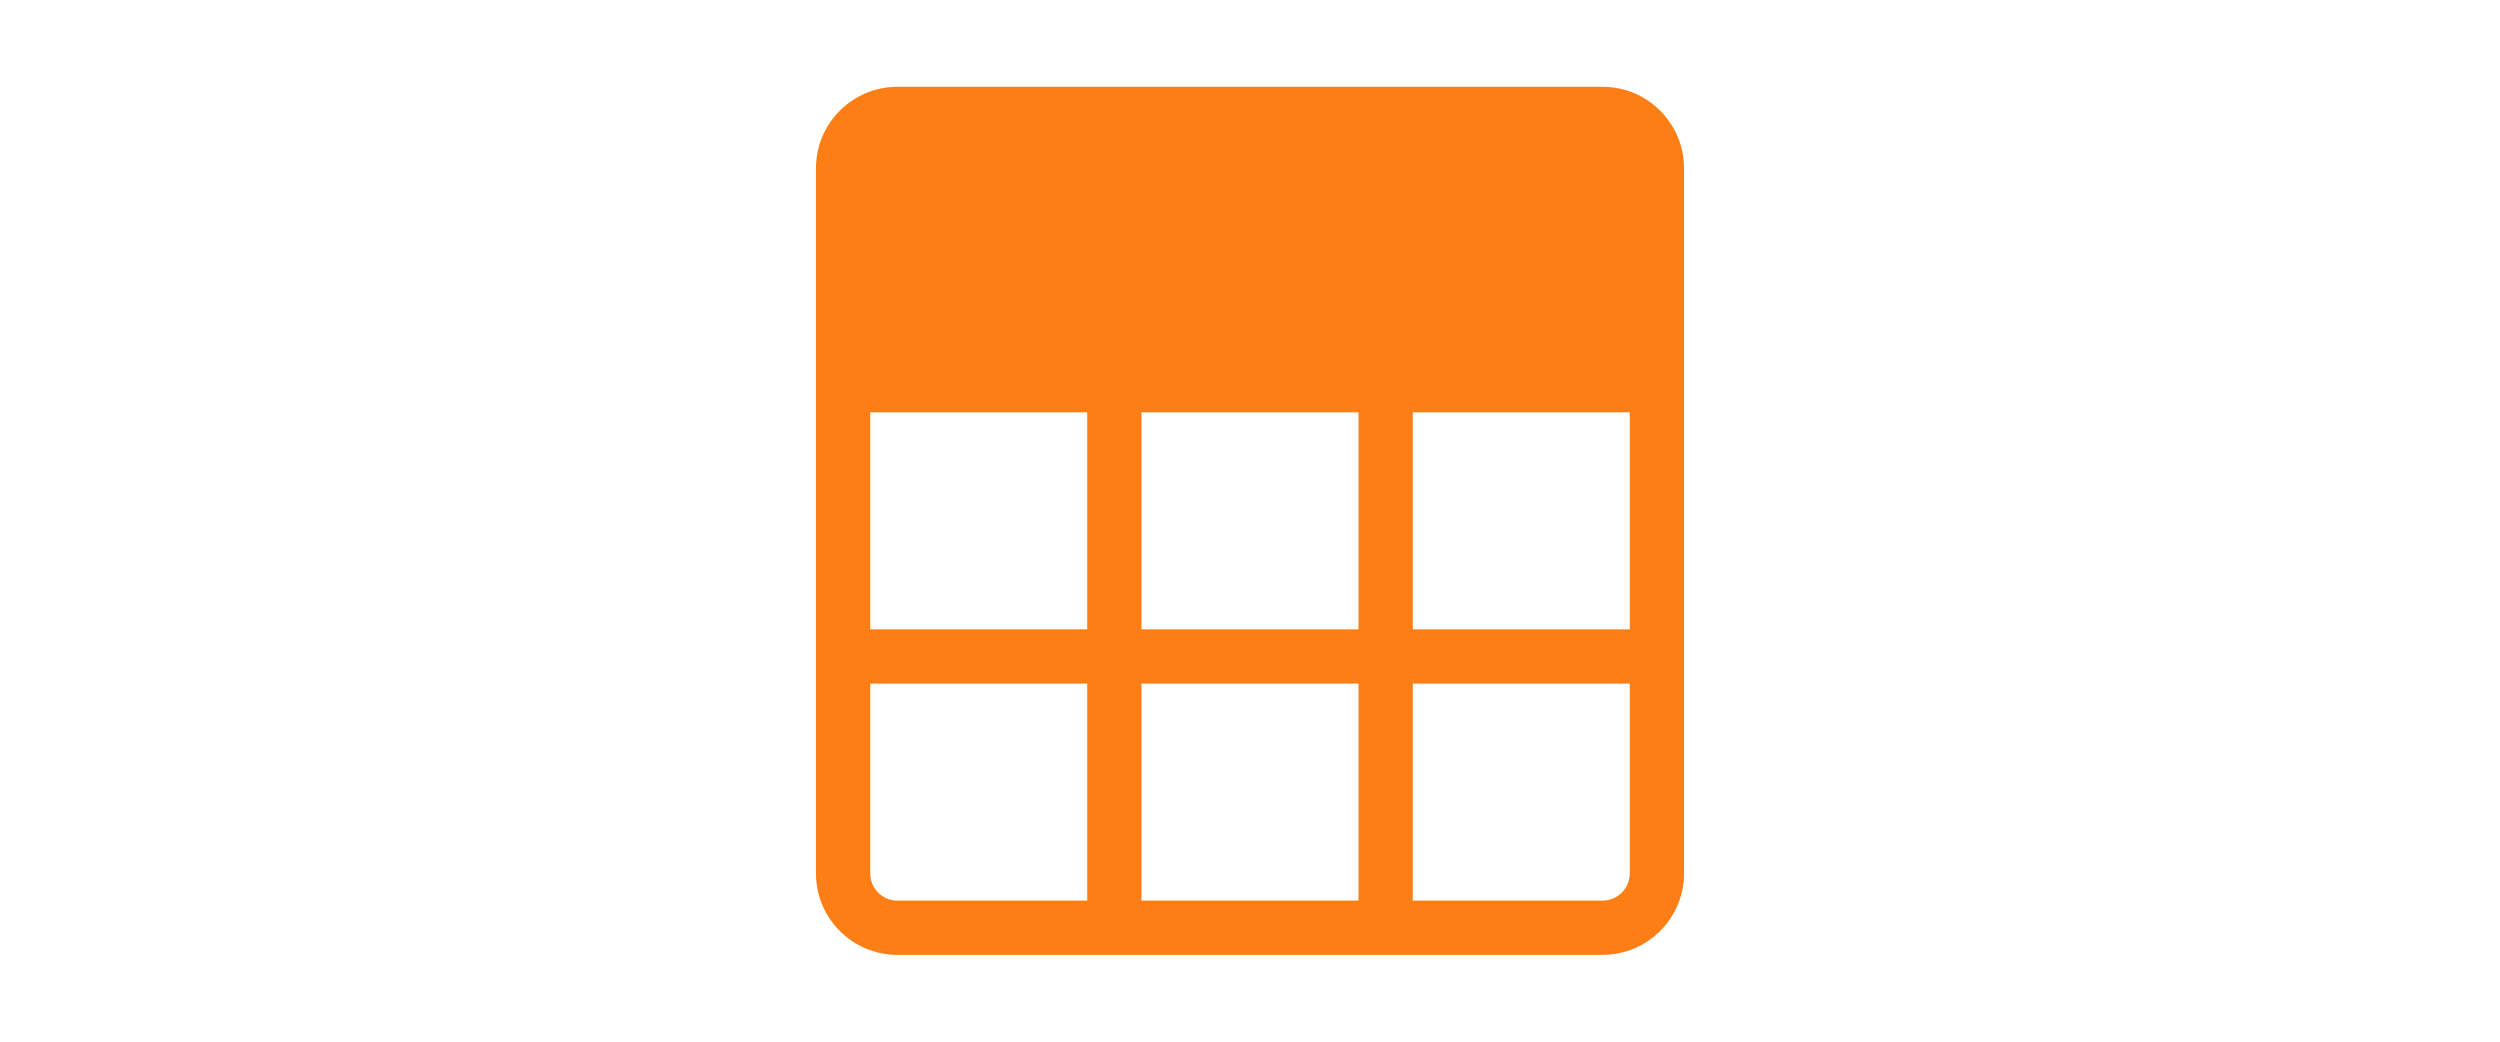
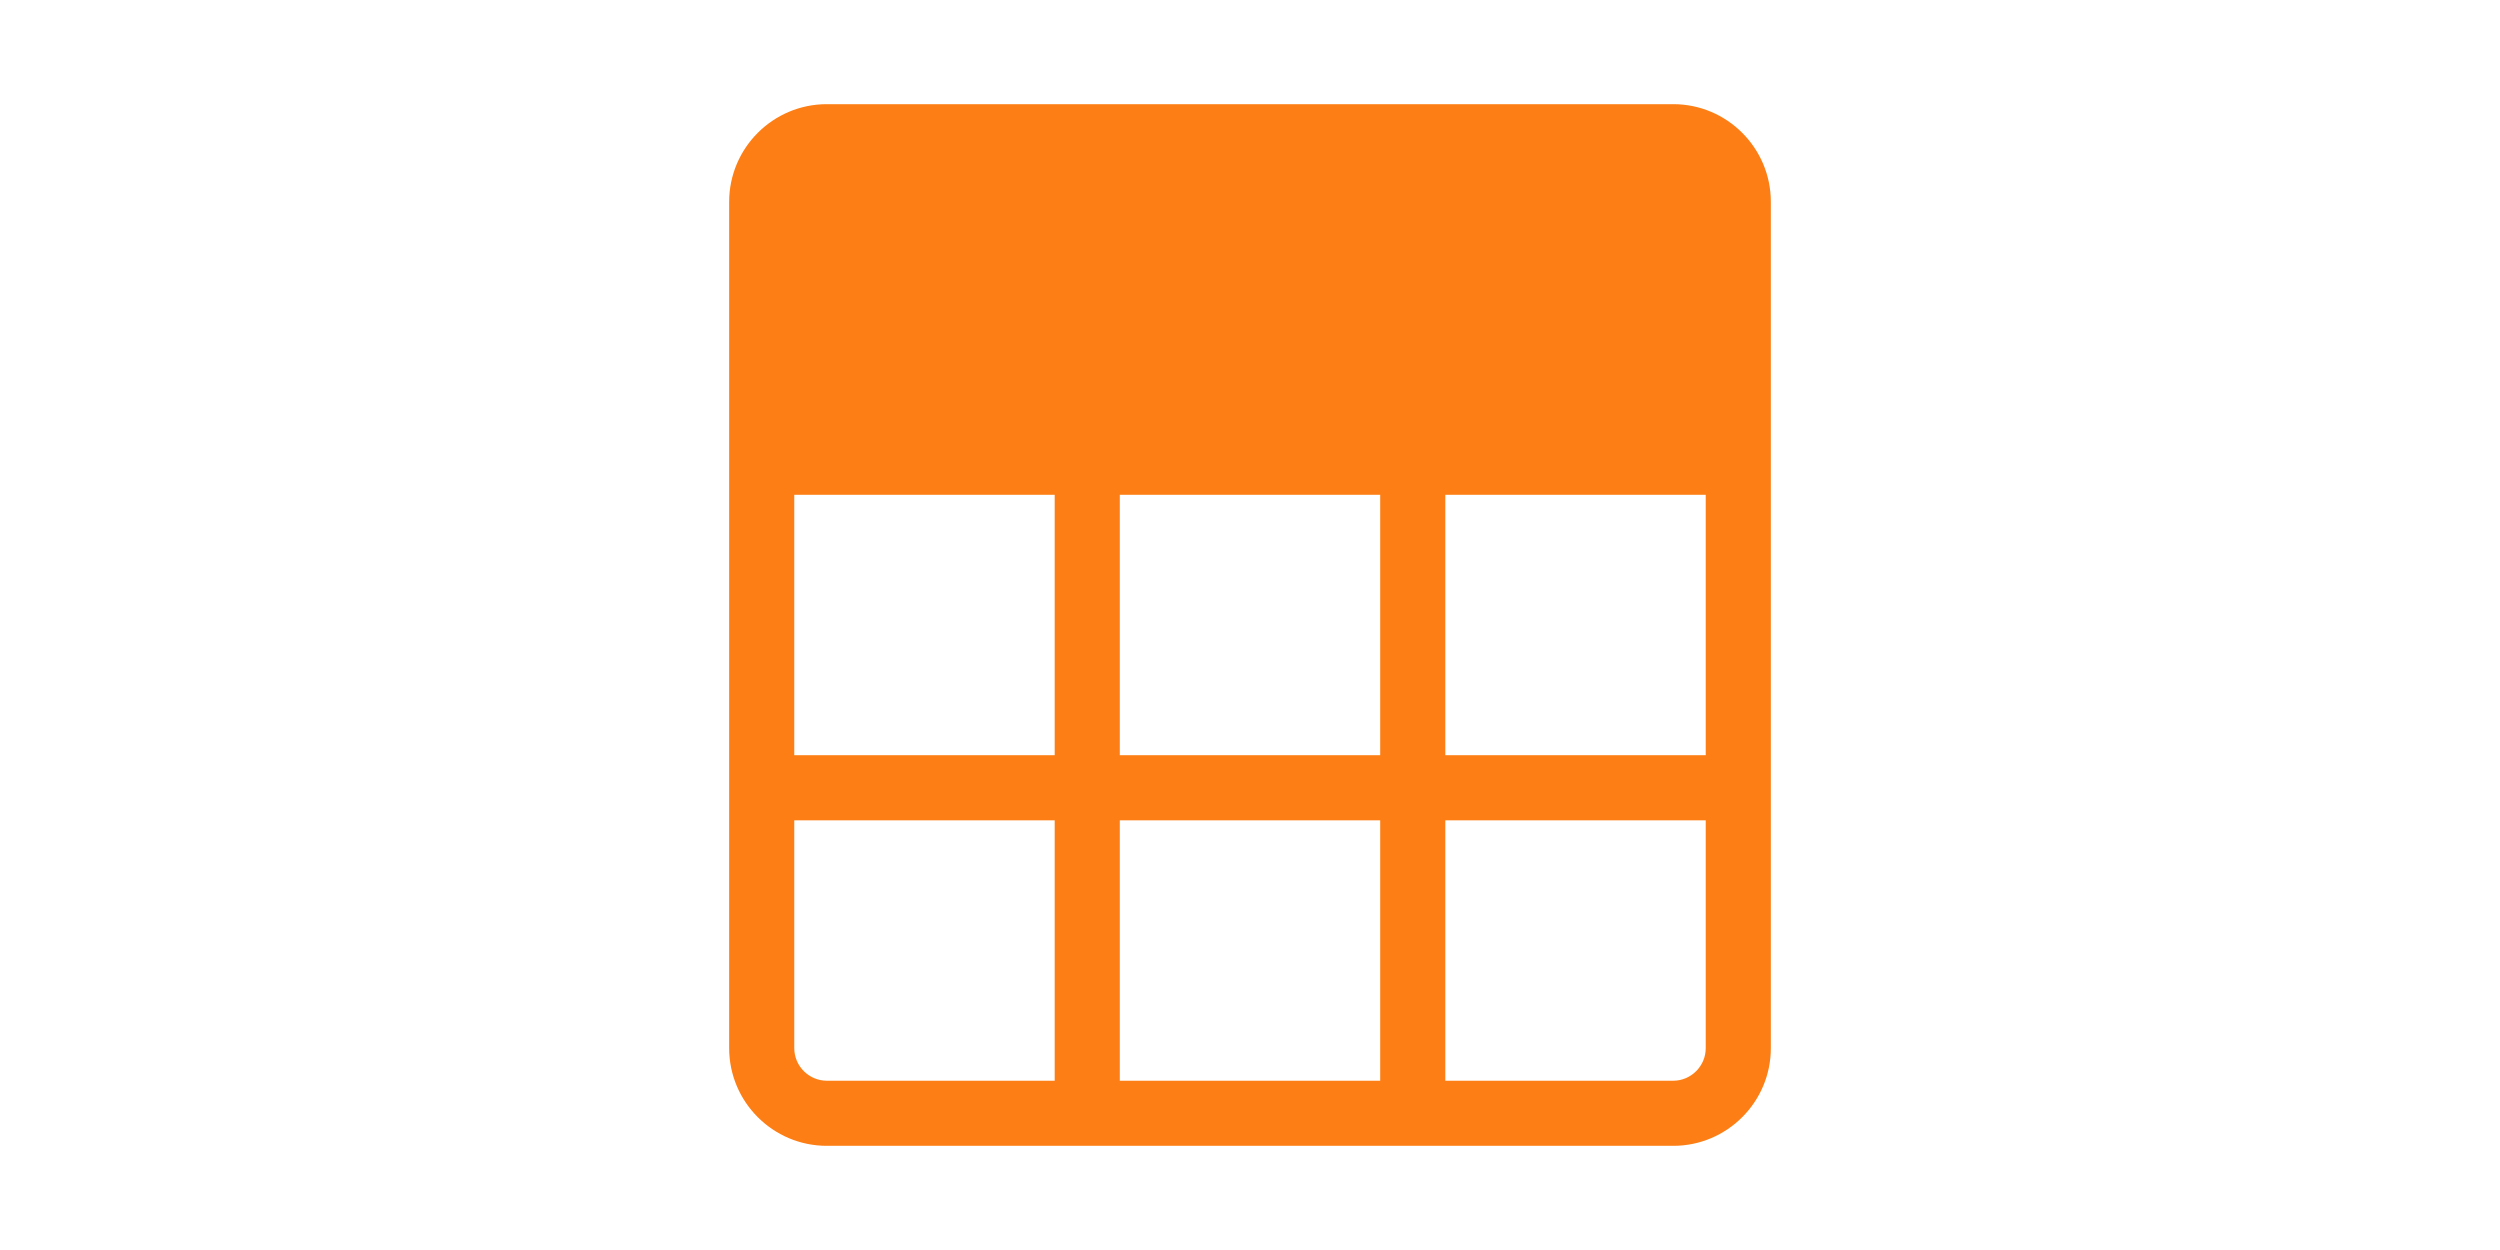
- <svg xmlns="http://www.w3.org/2000/svg" fill="#fd7e14" width="120px" height="50px" viewBox="-192 -192 2304.00 2304.00">
+ <svg xmlns="http://www.w3.org/2000/svg" fill="#fd7e14" width="60px" height="30px" viewBox="-192 -192 2304.00 2304.00">
  <g id="SVGRepo_bgCarrier" stroke-width="0" />
  <g id="SVGRepo_tracerCarrier" stroke-linecap="round" stroke-linejoin="round" />
  <g id="SVGRepo_iconCarrier">
    <path d="M1740 0c99.24 0 180 80.76 180 180v1560c0 99.24-80.76 180-180 180H180c-99.24 0-180-80.76-180-180V180C0 80.76 80.76 0 180 0h1560Zm-420 1200h480V720h-480v480Zm480 540v-420h-480v480h420c33 0 60-27 60-60ZM720 1200h480V720H720v480Zm0 600h480v-480H720v480Zm-600-600h480V720H120v480Zm480 600v-480H120v420c0 33 27 60 60 60h420Z" fill-rule="evenodd" />
  </g>
</svg>
